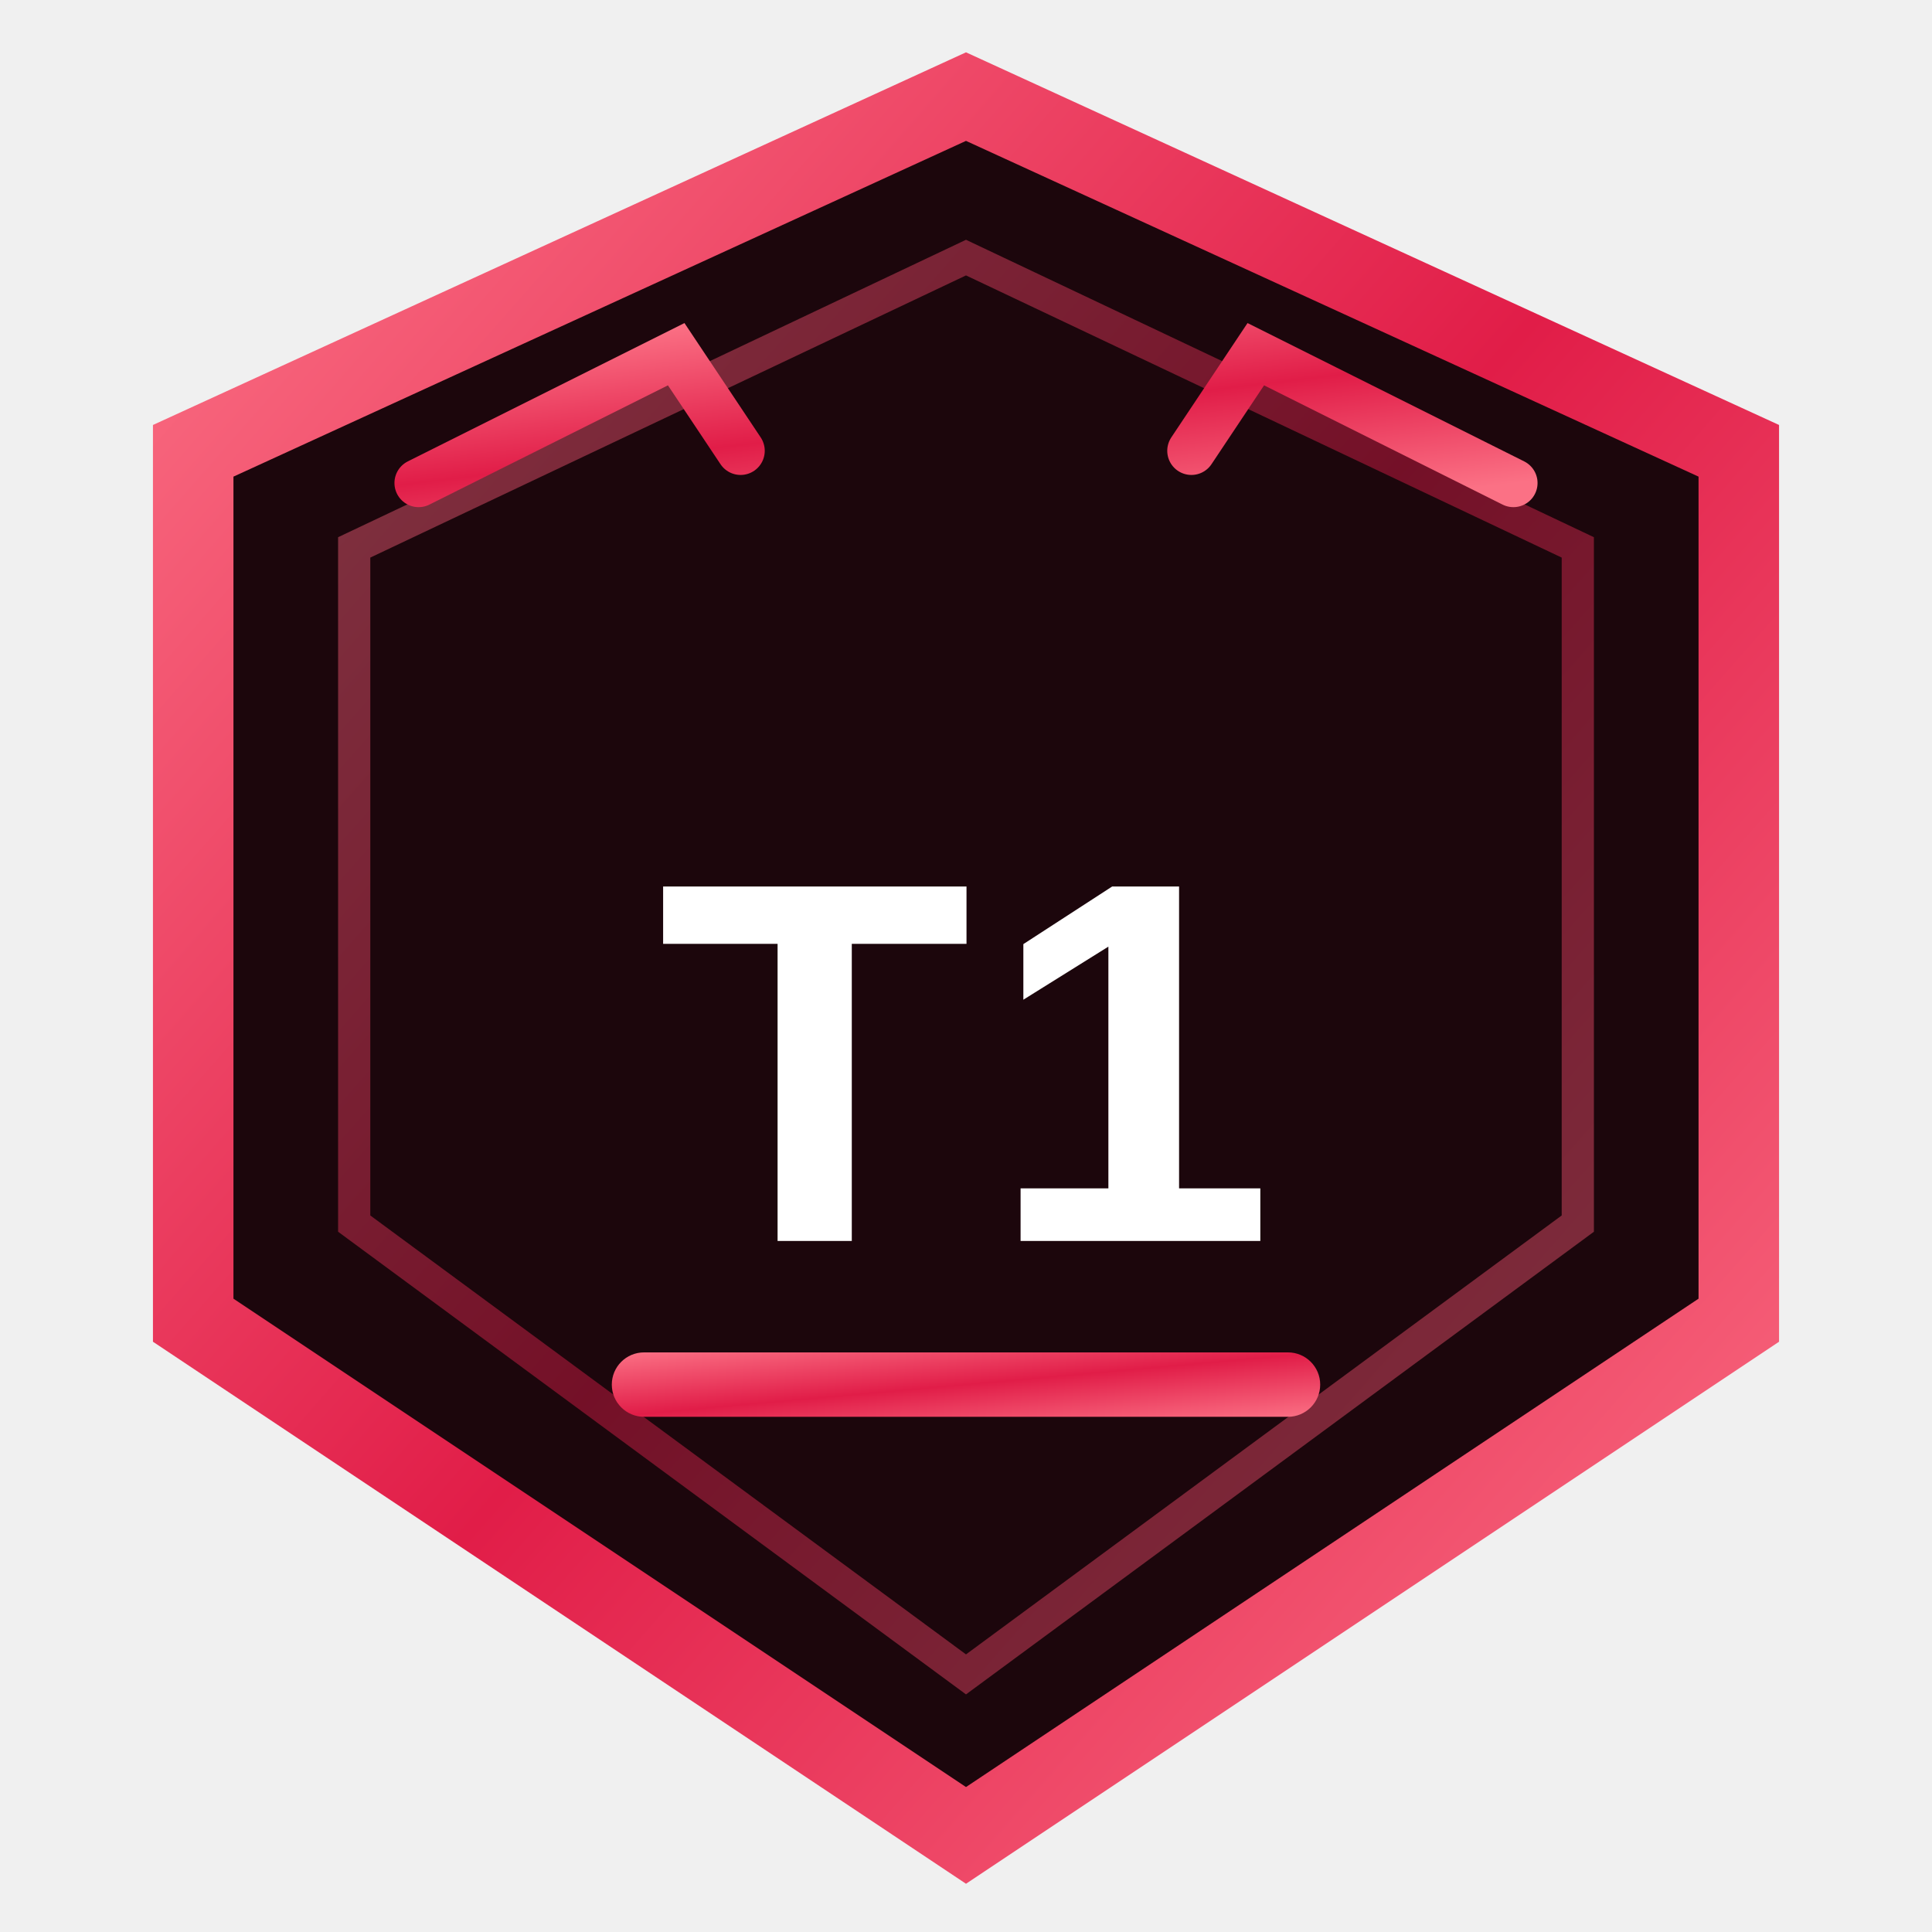
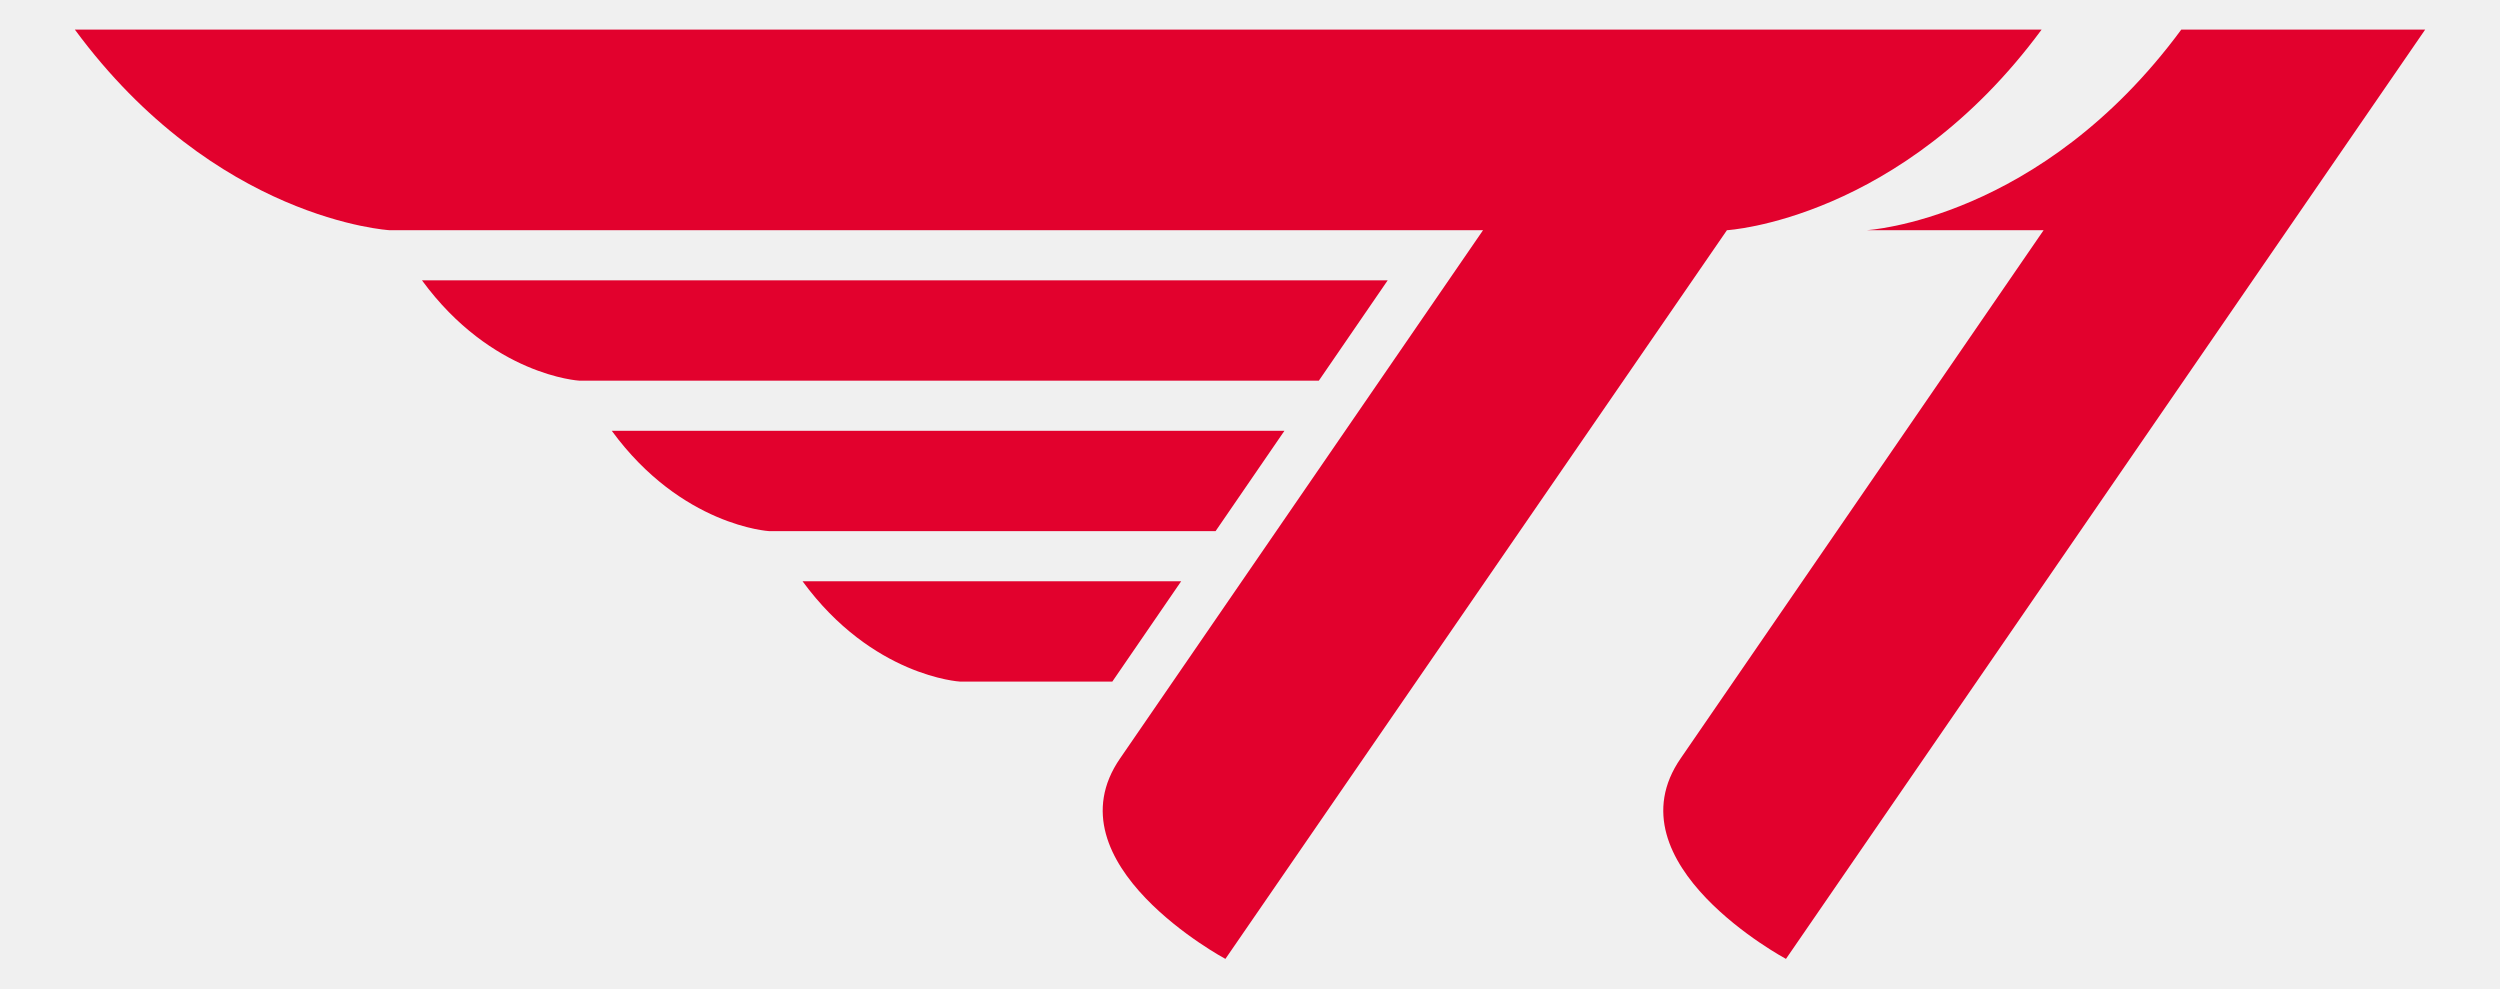
- <svg xmlns="http://www.w3.org/2000/svg" viewBox="0 0 120 120" fill="none">
-   <defs>
-     <linearGradient id="grad_t1" x1="0%" y1="0%" x2="100%" y2="100%">
-       <stop offset="0%" stop-color="#fb7185" />
-       <stop offset="50%" stop-color="#e11d48" />
-       <stop offset="100%" stop-color="#fb7185" />
-     </linearGradient>
-   </defs>
-   <polygon points="60,6 108,28 108,82 60,114 12,82 12,28" fill="#1c060c" stroke="url(#grad_t1)" stroke-width="5" />
-   <polygon points="60,16 98,34 98,76 60,104 22,76 22,34" fill="none" stroke="url(#grad_t1)" stroke-opacity="0.45" stroke-width="2" />
-   <path d="M26 30 L42 22 L46 28 M94 30 L78 22 L74 28" stroke="url(#grad_t1)" stroke-width="3" stroke-linecap="round" />
-   <text x="60" y="68" text-anchor="middle" dominant-baseline="middle" fill="#ffffff" font-family="Arial, sans-serif" font-weight="900" font-size="32" letter-spacing="1">T1</text>
-   <rect x="38" y="84" width="44" height="4" rx="2" fill="url(#grad_t1)" />
+ <svg xmlns="http://www.w3.org/2000/svg" width="300" height="118.62" version="1.1" viewBox="0 0 300 118.62" xml:space="preserve">
+   <style type="text/css">
+ 	.st0{fill:#E2012D;}
+ </style>
+   <g fill="#e2012d" stroke-width="1.18">
+     <path class="st0" d="m96.307 69.753c8.378 11.447 18.881 12.037 18.881 12.037h18.291l8.26-12.037z" />
+     <path class="st0" d="m73.414 51.698c8.378 11.447 18.881 12.037 18.881 12.037h53.575l8.26-12.037z" />
+     <path class="st0" d="m50.639 33.643c8.378 11.447 18.881 12.037 18.881 12.037h88.741l8.26-12.037z" />
+     <path class="st0" d="m8.983 3.552c16.875 22.893 37.762 24.073 37.762 24.073h131.22l-43.544 63.369c-8.732 12.627 12.627 24.073 12.627 24.073l60.183-87.442s20.887-1.18 37.762-24.073z" />
+     <path class="st0" d="m291.02 3.552h-29.266c-16.875 22.893-37.762 24.073-37.762 24.073h21.241l-43.544 63.369c-8.732 12.627 12.627 24.073 12.627 24.073z" />
+   </g>
</svg>
